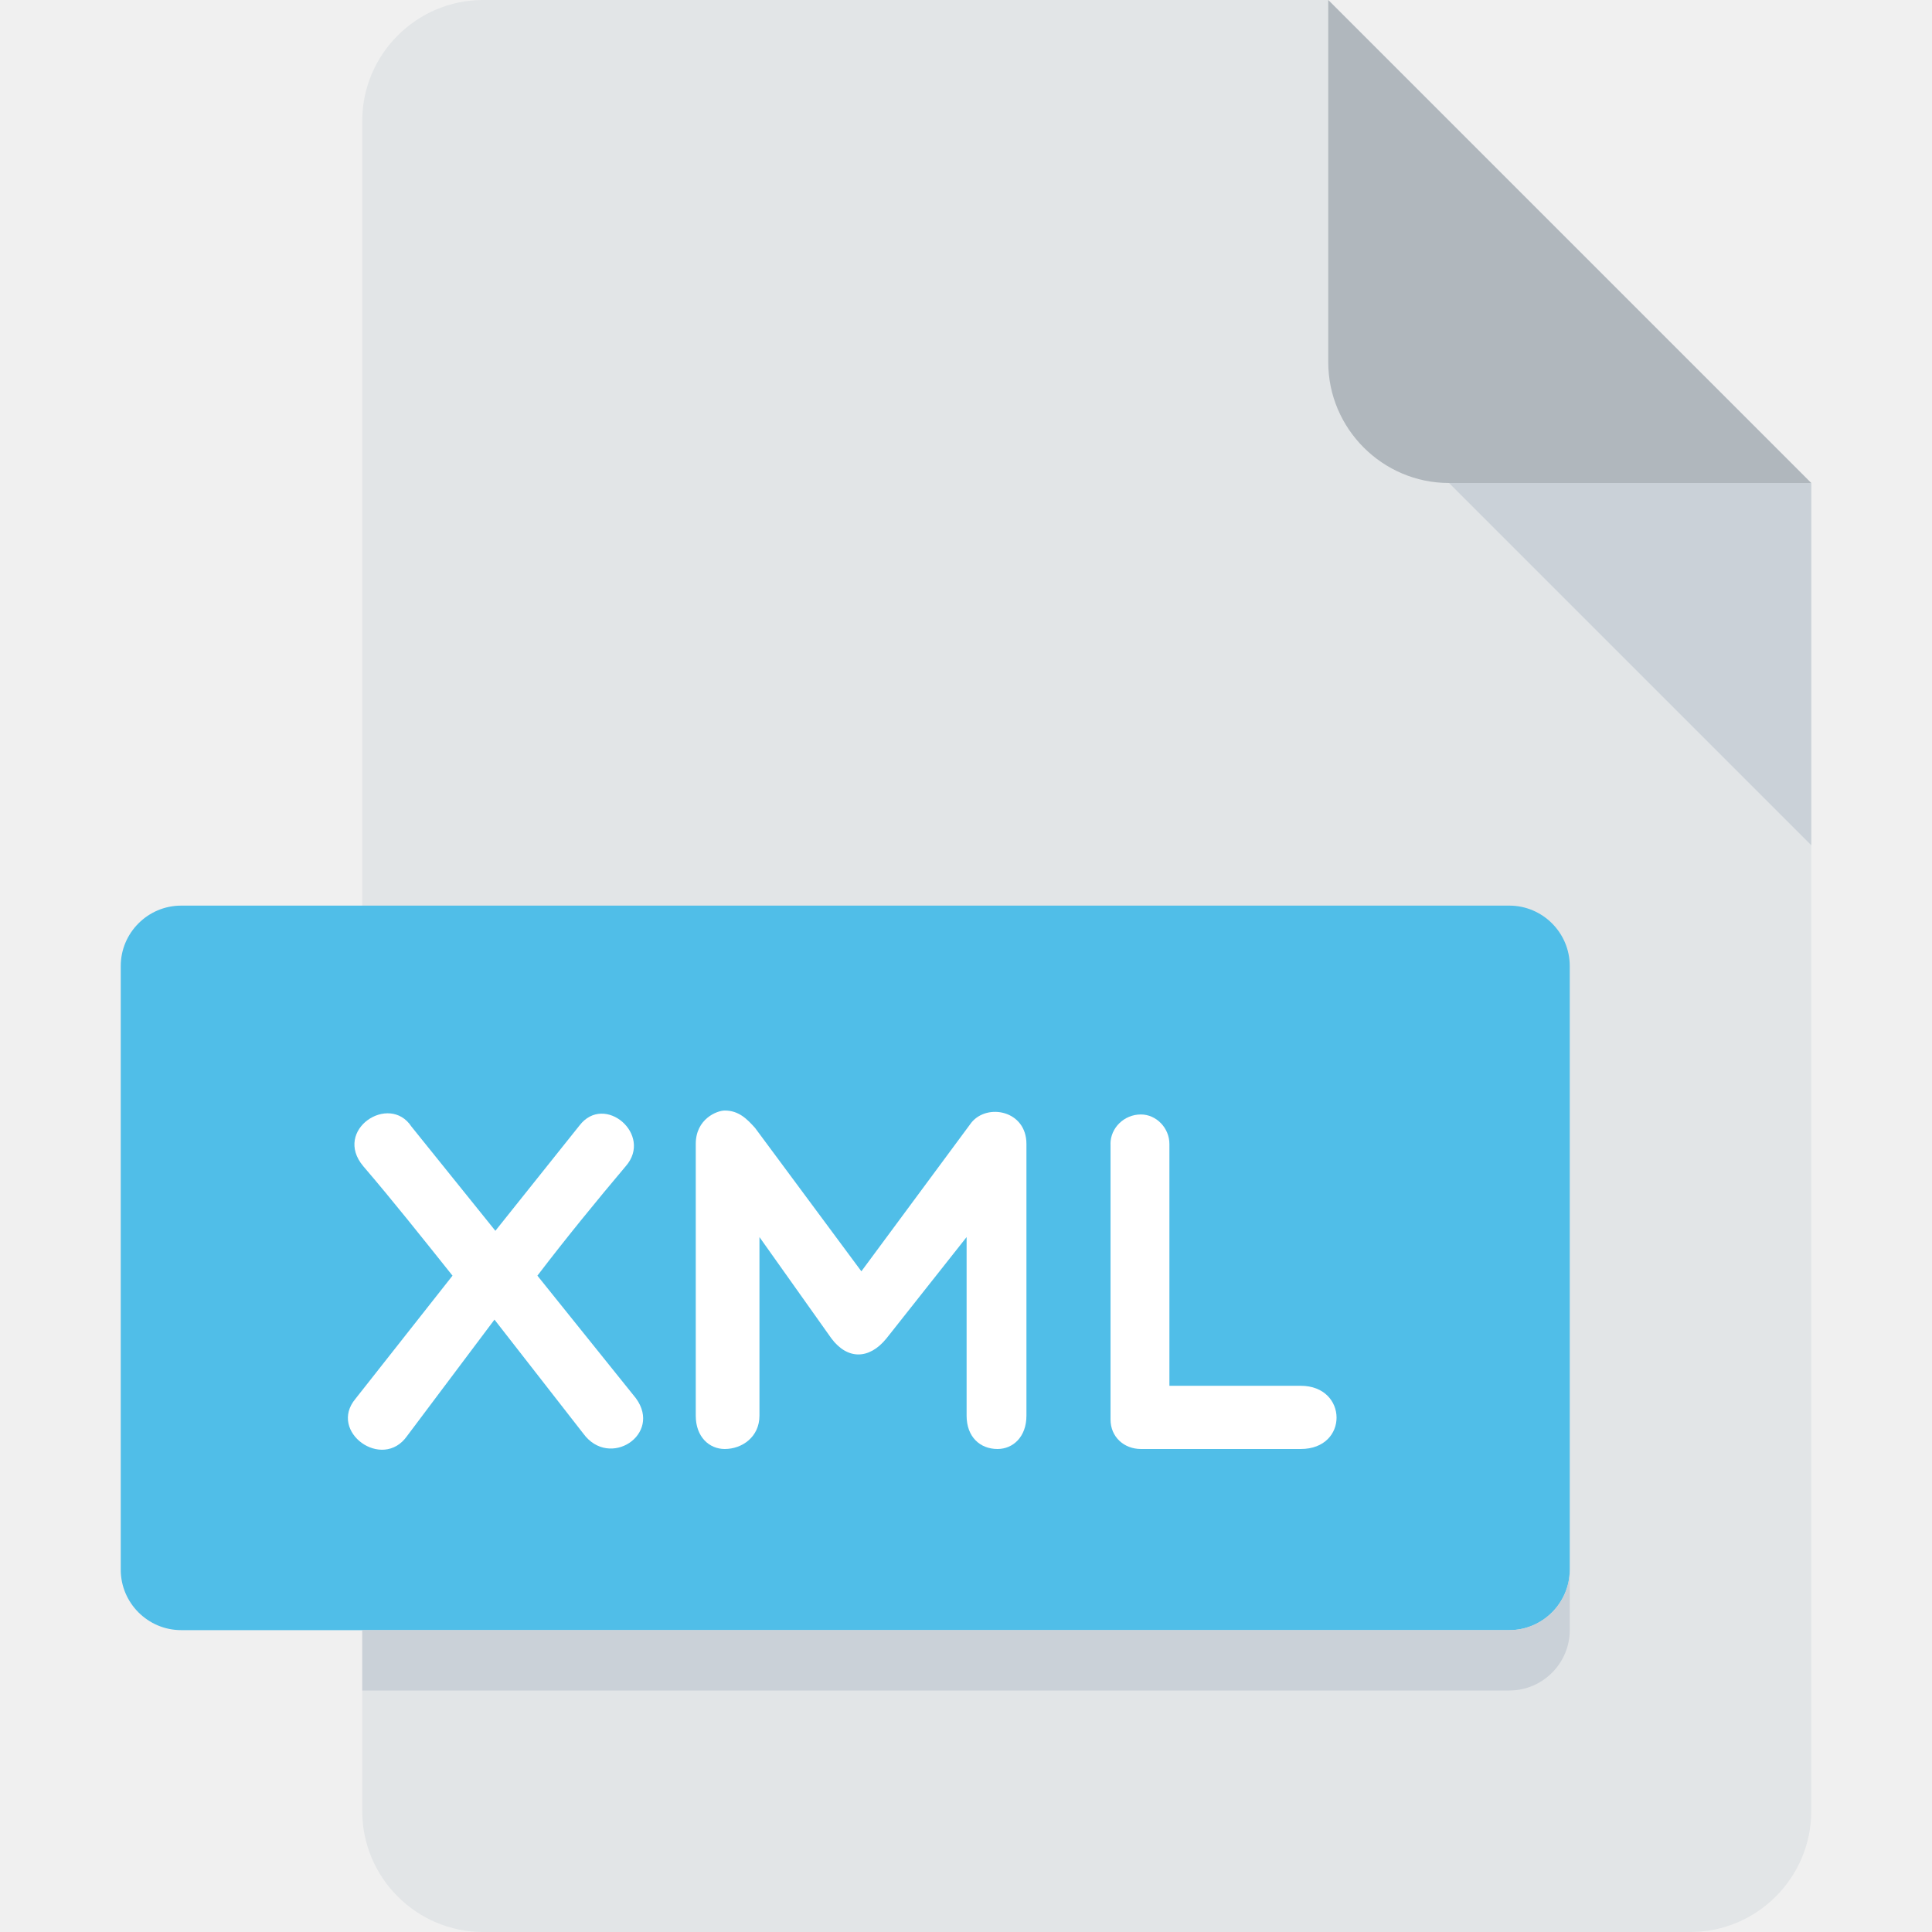
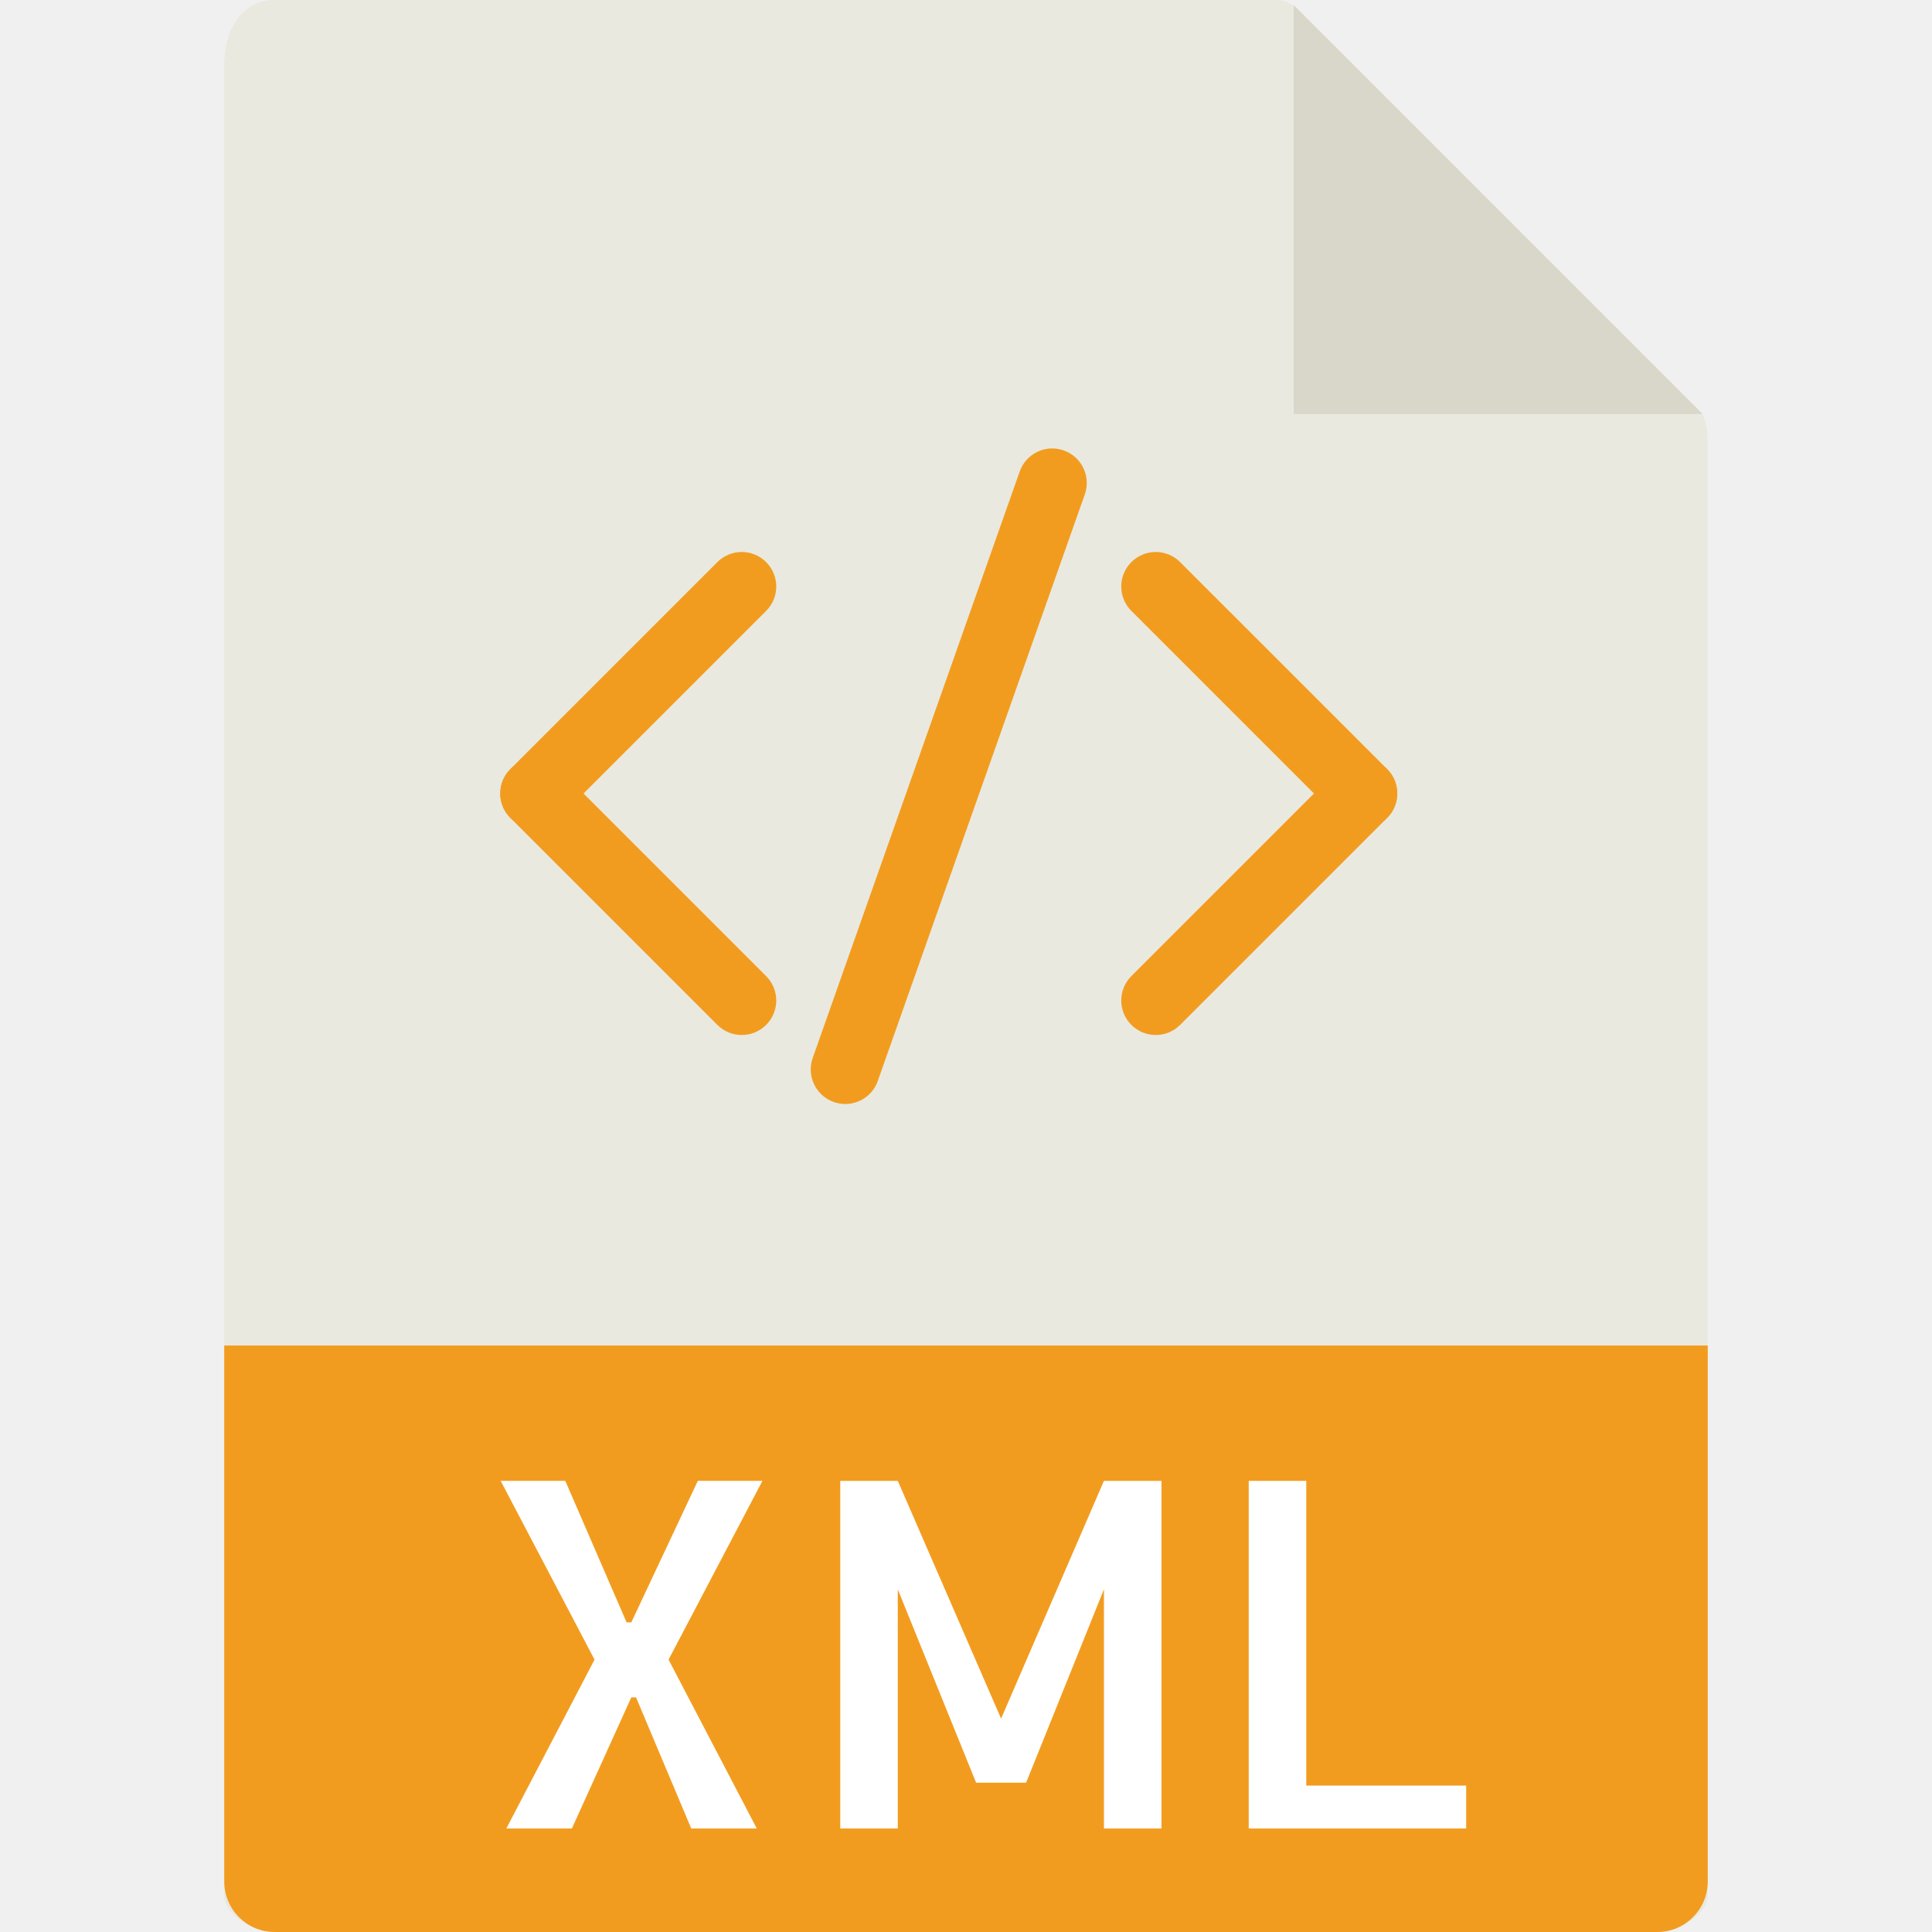
- <svg xmlns="http://www.w3.org/2000/svg" height="200px" width="200px" version="1.1" id="Layer_1" viewBox="0 0 512 512" xml:space="preserve" fill="#000000">
-   <g id="SVGRepo_bgCarrier" stroke-width="0" />
-   <g id="SVGRepo_tracerCarrier" stroke-linecap="round" stroke-linejoin="round" />
-   <g id="SVGRepo_iconCarrier">
-     <path style="fill:#E2E5E7;" d="M128,0c-17.6,0-32,14.4-32,32v448c0,17.6,14.4,32,32,32h320c17.6,0,32-14.4,32-32V128L352,0H128z" />
-     <path style="fill:#B0B7BD;" d="M384,128h96L352,0v96C352,113.6,366.4,128,384,128z" />
-     <polygon style="fill:#CAD1D8;" points="480,224 384,128 480,128 " />
-     <path style="fill:#50BEE8;" d="M416,416c0,8.8-7.2,16-16,16H48c-8.8,0-16-7.2-16-16V256c0-8.8,7.2-16,16-16h352c8.8,0,16,7.2,16,16 V416z" />
+ <svg xmlns="http://www.w3.org/2000/svg" height="800px" width="800px" version="1.1" id="Capa_1" viewBox="0 0 56 56" xml:space="preserve">
+   <g>
+     <path style="fill:#E9E9E0;" d="M36.985,0H7.963C7.155,0,6.5,0.655,6.5,1.926V55c0,0.345,0.655,1,1.463,1h40.074   c0.808,0,1.463-0.655,1.463-1V12.978c0-0.696-0.093-0.92-0.257-1.085L37.607,0.257C37.442,0.093,37.218,0,36.985,0z" />
+     <polygon style="fill:#D9D7CA;" points="37.5,0.151 37.5,12 49.349,12  " />
+     <path style="fill:#F29C1F;" d="M48.037,56H7.963C7.155,56,6.5,55.345,6.5,54.537V39h43v15.537C49.5,55.345,48.845,56,48.037,56z" />
    <g>
-       <path style="fill:#FFFFFF;" d="M131.28,326.176l22.272-27.888c6.64-8.688,19.568,2.432,12.288,10.752 c-7.664,9.088-15.728,18.944-23.424,29.024l26.112,32.496c7.024,9.6-7.04,18.816-13.952,9.344l-23.536-30.192l-23.152,30.832 c-6.528,9.328-20.992-1.152-13.68-9.856l25.712-32.624c-8.064-10.096-15.872-19.936-23.664-29.024 c-8.064-9.6,6.912-19.44,12.784-10.48L131.28,326.176z" />
-       <path style="fill:#FFFFFF;" d="M201.264,327.84v47.328c0,5.648-4.608,8.832-9.2,8.832c-4.096,0-7.68-3.184-7.68-8.832v-72.016 c0-6.656,5.648-8.848,7.68-8.848c3.696,0,5.872,2.192,8.048,4.624l28.16,37.984l29.152-39.408c4.24-5.232,14.592-3.2,14.592,5.648 v72.016c0,5.648-3.584,8.832-7.664,8.832c-4.608,0-8.192-3.184-8.192-8.832V327.84l-21.248,26.864 c-4.592,5.648-10.352,5.648-14.576,0L201.264,327.84z" />
-       <path style="fill:#FFFFFF;" d="M294.288,303.152c0-4.224,3.584-7.808,8.064-7.808c4.096,0,7.552,3.6,7.552,7.808v64.096h34.8 c12.528,0,12.8,16.752,0,16.752h-42.336c-4.48,0-8.064-3.184-8.064-7.808v-73.04H294.288z" />
+       <path style="fill:#FFFFFF;" d="M19.379,48.105L21.936,53h-1.9l-1.6-3.801h-0.137L16.576,53h-1.9l2.557-4.895l-2.721-5.182h1.873    l1.777,4.102h0.137l1.928-4.102H22.1L19.379,48.105z" />
+       <path style="fill:#FFFFFF;" d="M31.998,42.924h1.668V53h-1.668v-6.932l-2.256,5.605h-1.449l-2.27-5.605V53h-1.668V42.924h1.668    l2.994,6.891L31.998,42.924z" />
+       <path style="fill:#FFFFFF;" d="M37.863,42.924v8.832h4.635V53h-6.303V42.924H37.863z" />
    </g>
-     <path style="fill:#CAD1D8;" d="M400,432H96v16h304c8.8,0,16-7.2,16-16v-16C416,424.8,408.8,432,400,432z" />
+     <path style="fill:#F29C1F;" d="M15.5,24c-0.256,0-0.512-0.098-0.707-0.293c-0.391-0.391-0.391-1.023,0-1.414l6-6   c0.391-0.391,1.023-0.391,1.414,0s0.391,1.023,0,1.414l-6,6C16.012,23.902,15.756,24,15.5,24z" />
+     <path style="fill:#F29C1F;" d="M21.5,30c-0.256,0-0.512-0.098-0.707-0.293l-6-6c-0.391-0.391-0.391-1.023,0-1.414   s1.023-0.391,1.414,0l6,6c0.391,0.391,0.391,1.023,0,1.414C22.012,29.902,21.756,30,21.5,30z" />
+     <path style="fill:#F29C1F;" d="M33.5,30c-0.256,0-0.512-0.098-0.707-0.293c-0.391-0.391-0.391-1.023,0-1.414l6-6   c0.391-0.391,1.023-0.391,1.414,0s0.391,1.023,0,1.414l-6,6C34.012,29.902,33.756,30,33.5,30z" />
+     <path style="fill:#F29C1F;" d="M39.5,24c-0.256,0-0.512-0.098-0.707-0.293l-6-6c-0.391-0.391-0.391-1.023,0-1.414   s1.023-0.391,1.414,0l6,6c0.391,0.391,0.391,1.023,0,1.414C40.012,23.902,39.756,24,39.5,24z" />
+     <path style="fill:#F29C1F;" d="M24.5,32c-0.11,0-0.223-0.019-0.333-0.058c-0.521-0.184-0.794-0.755-0.61-1.276l6-17   c0.185-0.521,0.753-0.795,1.276-0.61c0.521,0.184,0.794,0.755,0.61,1.276l-6,17C25.298,31.744,24.912,32,24.5,32z" />
  </g>
</svg>
